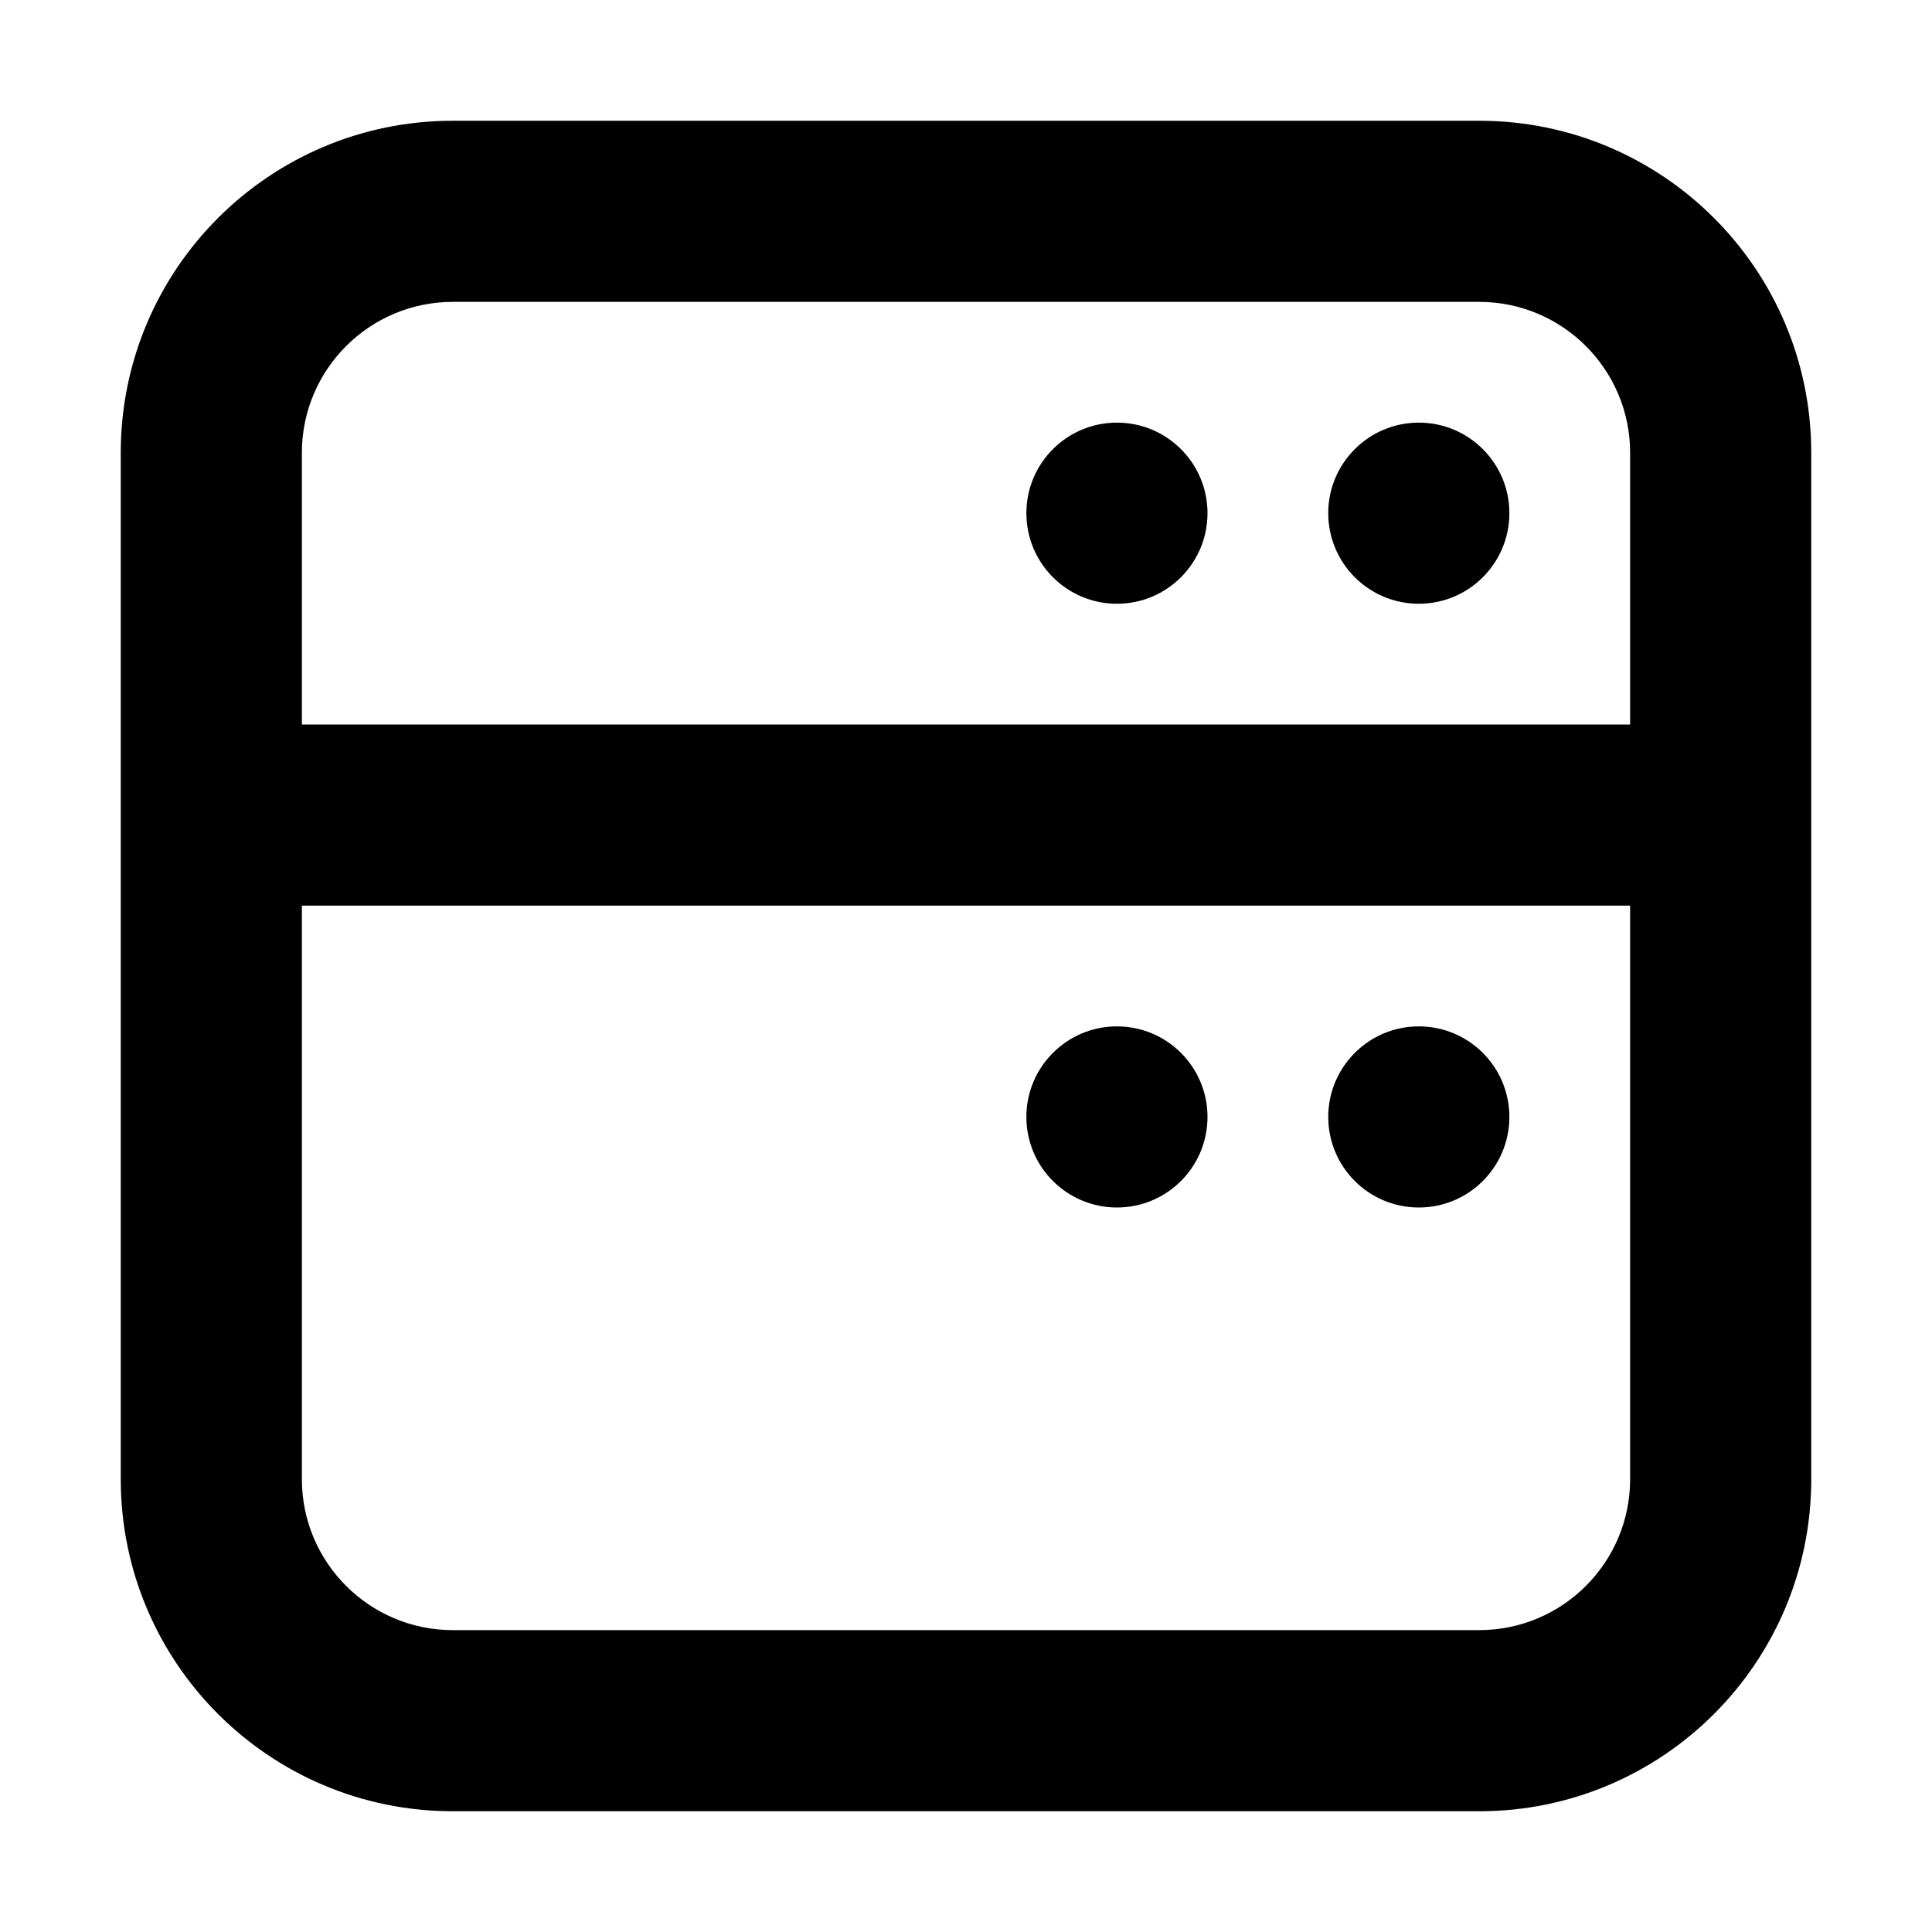
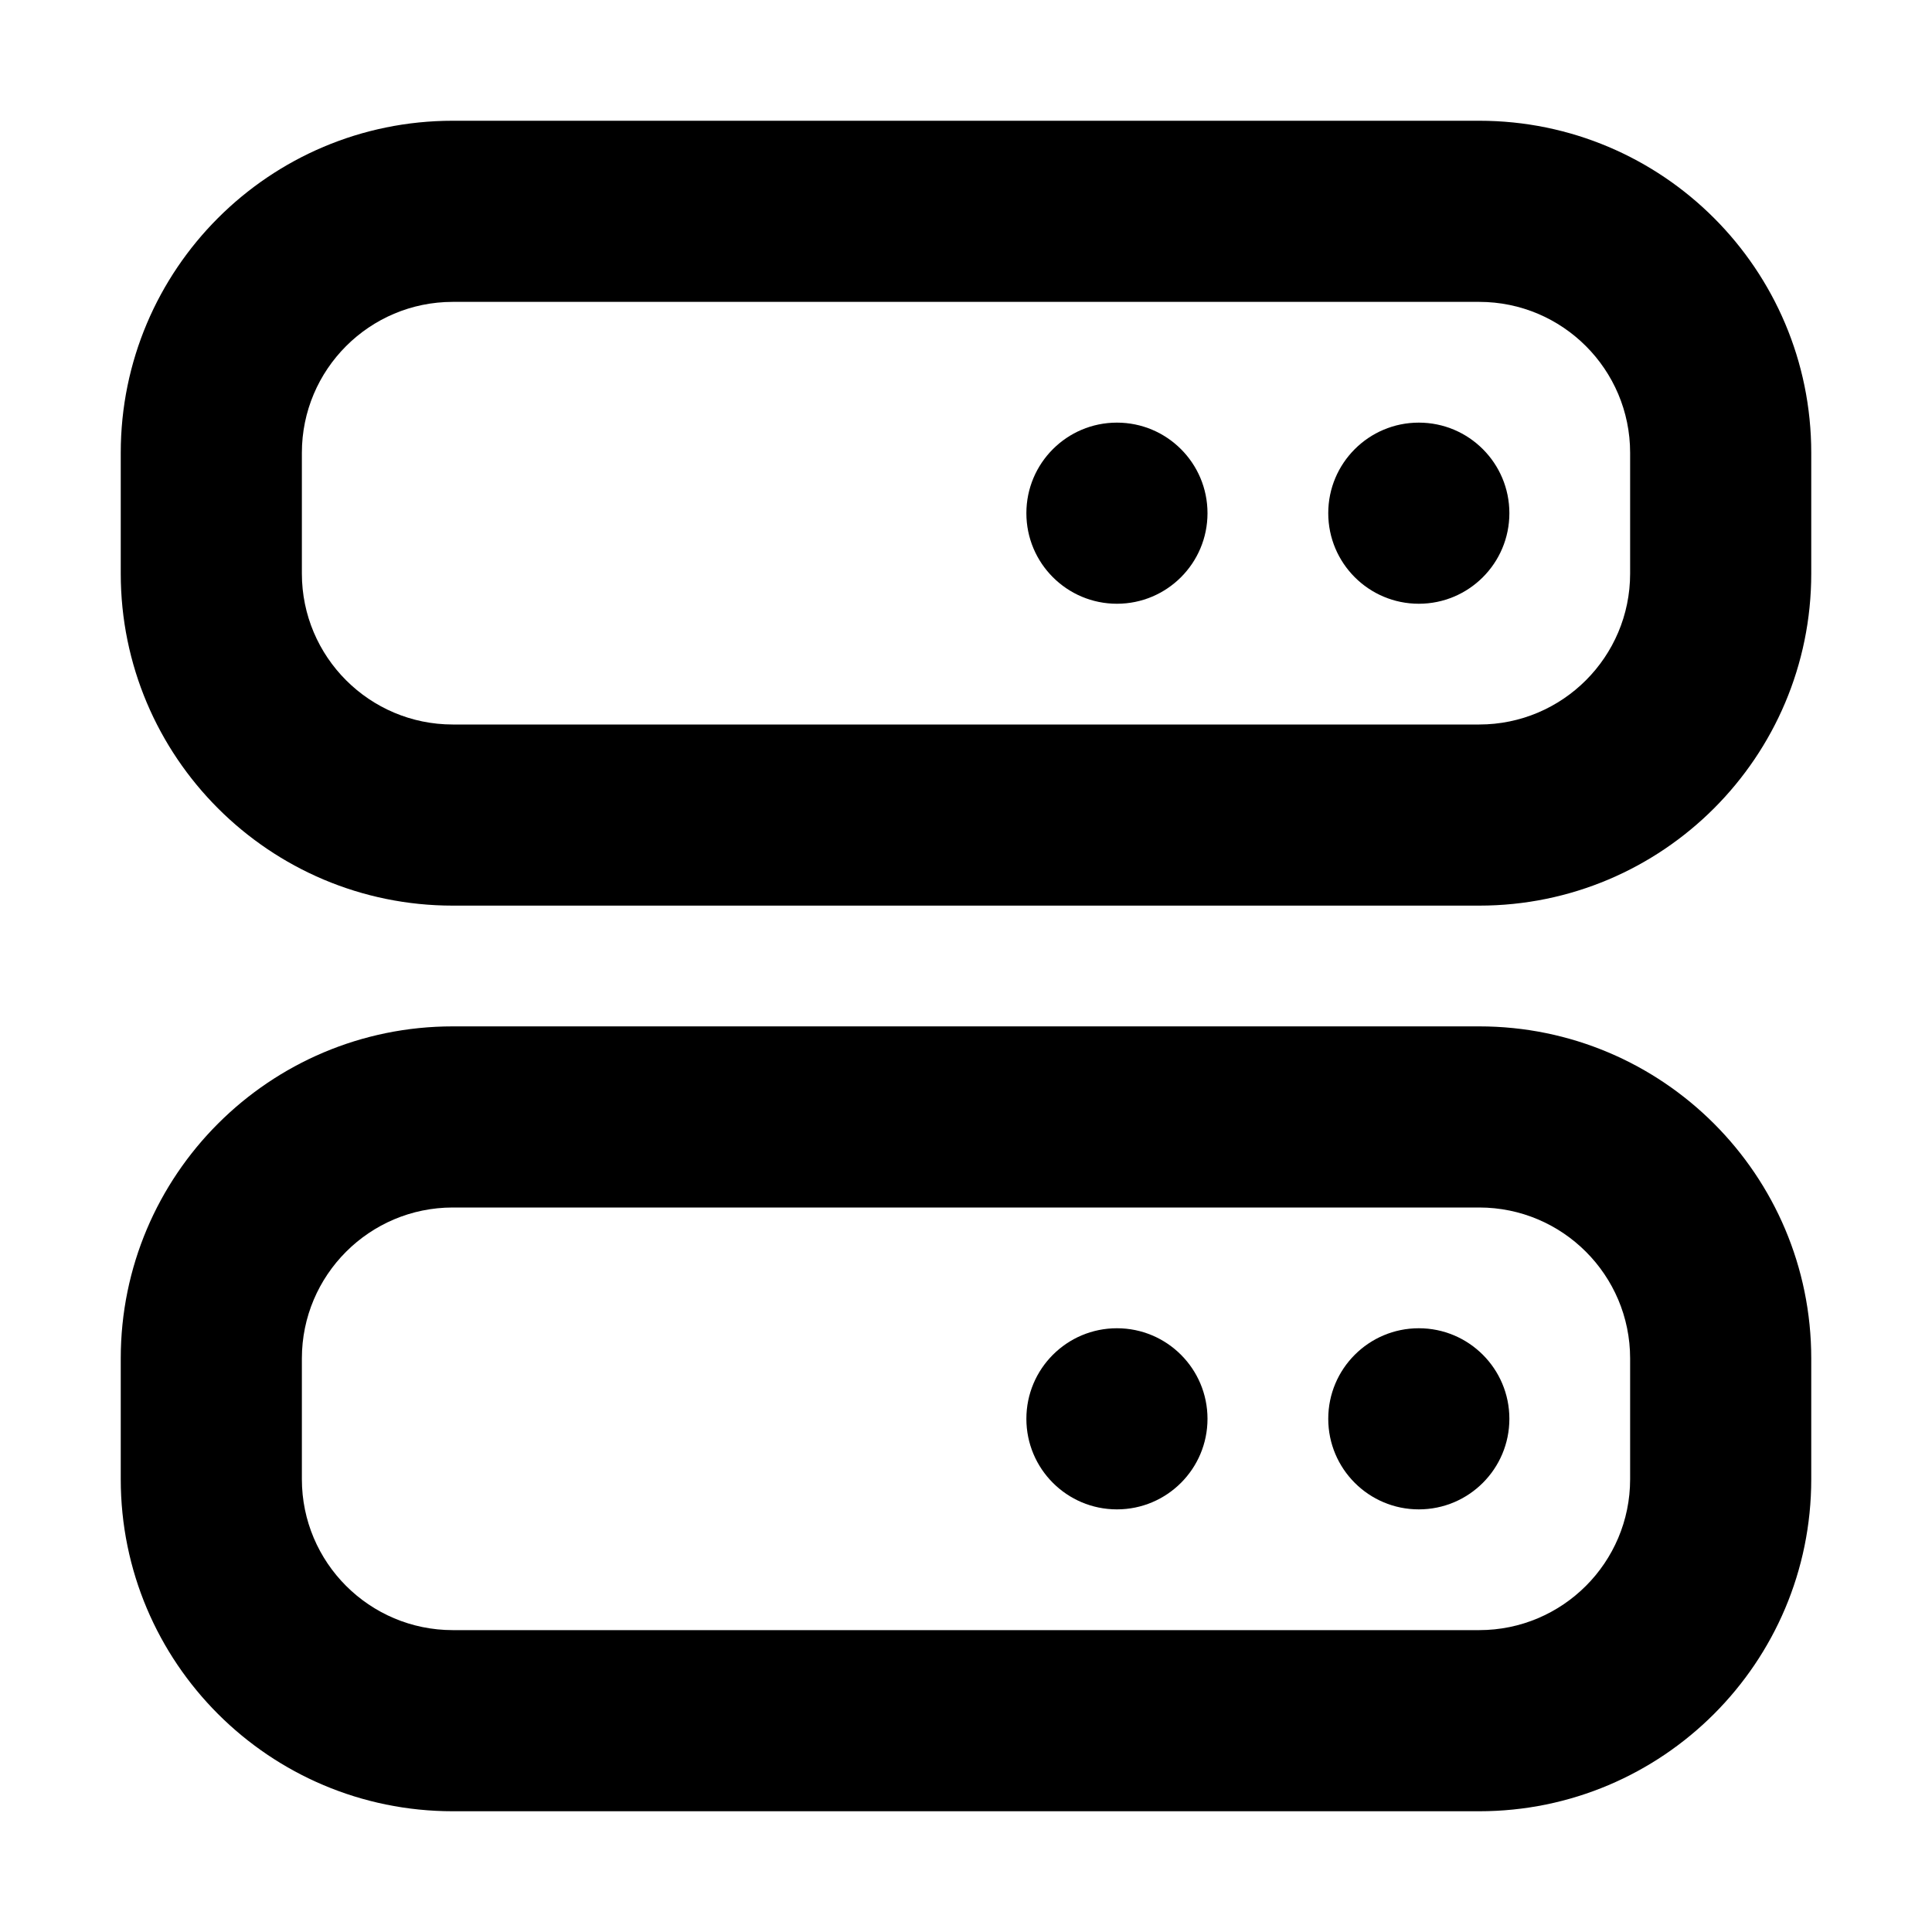
<svg xmlns="http://www.w3.org/2000/svg" fill="currentColor" class="vi" viewBox="0 0 16 16">
-   <path d="M10 4.25a.75.75 0 1 1-1.5 0 .75.75 0 0 1 1.5 0Zm2.5 0a.75.75 0 1 1-1.5 0 .75.75 0 0 1 1.5 0ZM9.25 10a.75.75 0 1 0 0-1.5.75.75 0 0 0 0 1.5Zm2.5 0a.75.75 0 1 0 0-1.5.75.75 0 0 0 0 1.5Z" />
-   <path d="M1 3.75A2.75 2.75 0 0 1 3.75 1h8.5A2.75 2.75 0 0 1 15 3.75v8.5A2.75 2.75 0 0 1 12.25 15h-8.5A2.75 2.75 0 0 1 1 12.25v-8.5ZM3.75 2.5c-.69 0-1.25.56-1.25 1.25V6h11V3.75c0-.69-.56-1.25-1.25-1.25h-8.5Zm9.75 5h-11v4.75c0 .69.56 1.25 1.25 1.25h8.5c.69 0 1.25-.56 1.25-1.25V7.5Z" />
+   <path d="M10 4.25a.75.75 0 1 1-1.5 0 .75.75 0 0 1 1.5 0Zm2.5 0a.75.75 0 1 1-1.5 0 .75.75 0 0 1 1.5 0Z" />
+   <path d="M1 3.75A2.75 2.75 0 0 1 3.75 1h8.5A2.75 2.75 0 0 1 15 3.75v1a2.75 2.75 0 0 1-2.75 2.75h-8.5A2.75 2.75 0 0 1 1 4.75v-1ZM3.75 2.5c-.69 0-1.25.56-1.25 1.25v1C2.5 5.44 3.06 6 3.75 6h8.5c.69 0 1.25-.56 1.25-1.25v-1c0-.69-.56-1.25-1.25-1.25h-8.5Zm5.5 10a.75.75 0 1 0 0-1.5.75.75 0 0 0 0 1.5Zm2.5 0a.75.75 0 1 0 0-1.5.75.75 0 0 0 0 1.5Z" />
+   <path d="M1 11.25A2.75 2.75 0 0 1 3.75 8.5h8.5A2.75 2.75 0 0 1 15 11.25v1A2.75 2.75 0 0 1 12.25 15h-8.5A2.75 2.75 0 0 1 1 12.25v-1ZM3.75 10c-.69 0-1.25.56-1.25 1.25v1c0 .69.56 1.25 1.25 1.25h8.5c.69 0 1.25-.56 1.25-1.25v-1c0-.69-.56-1.25-1.25-1.25h-8.5Z" />
</svg>
